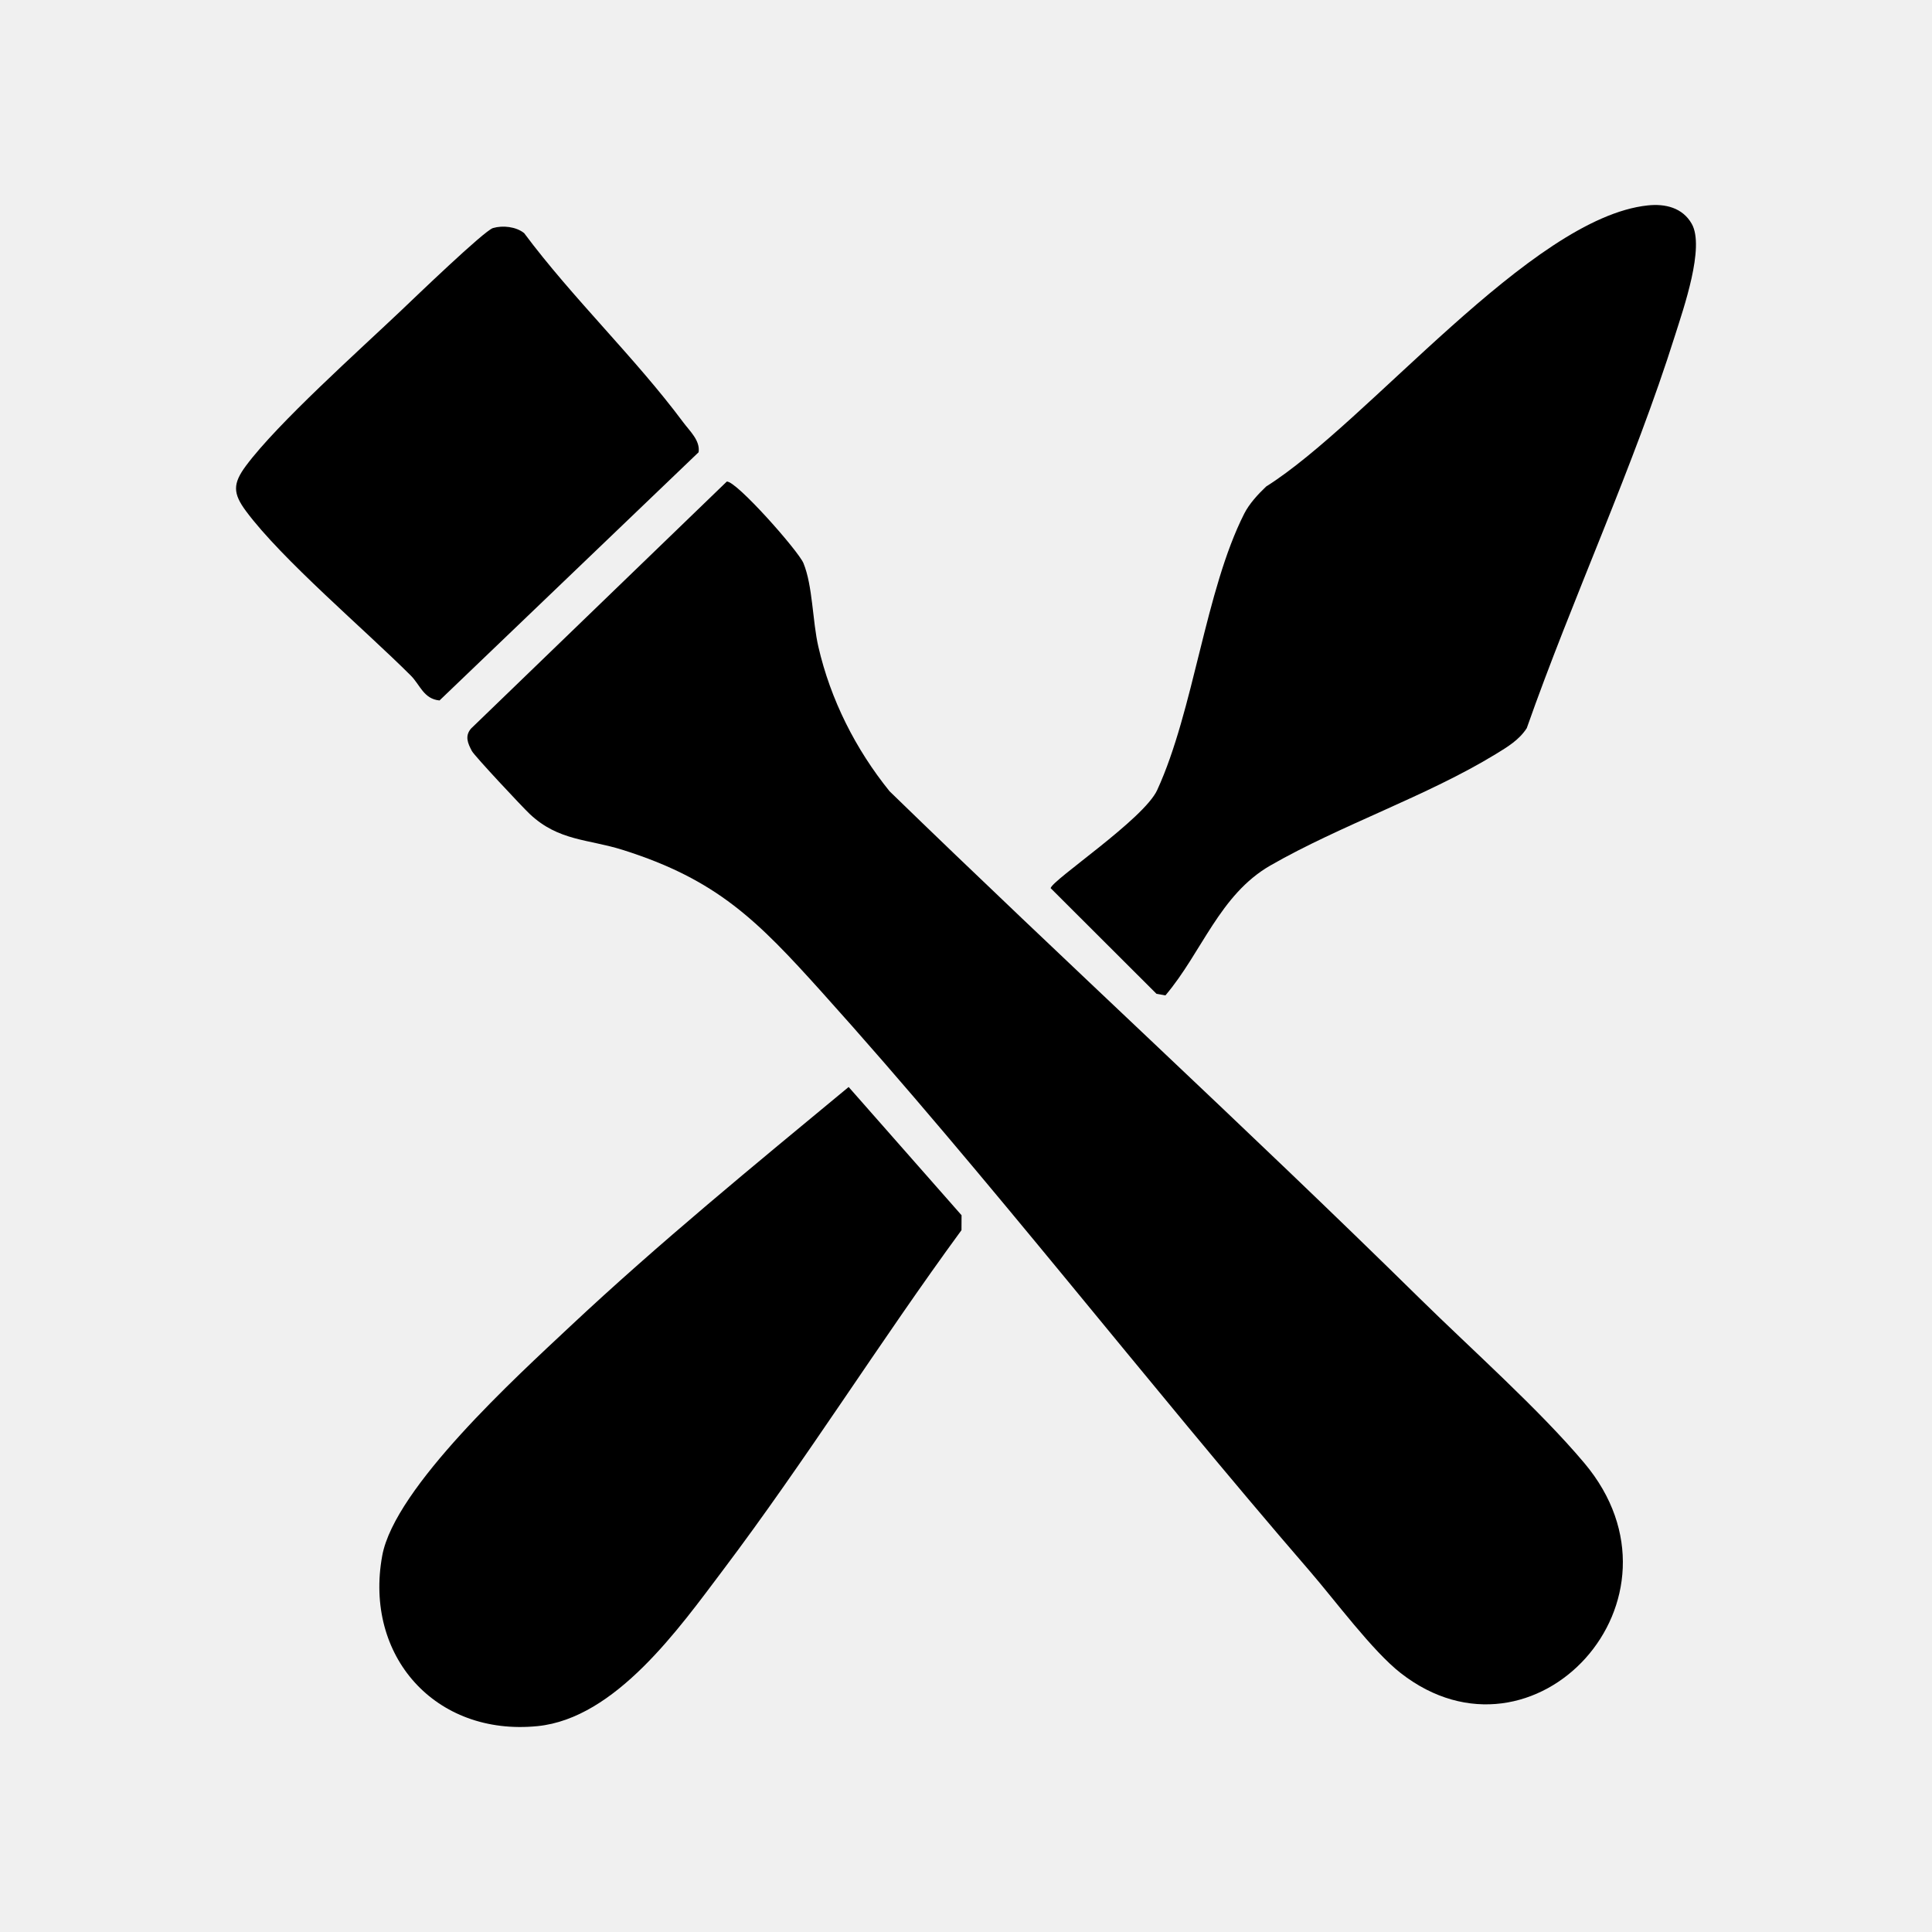
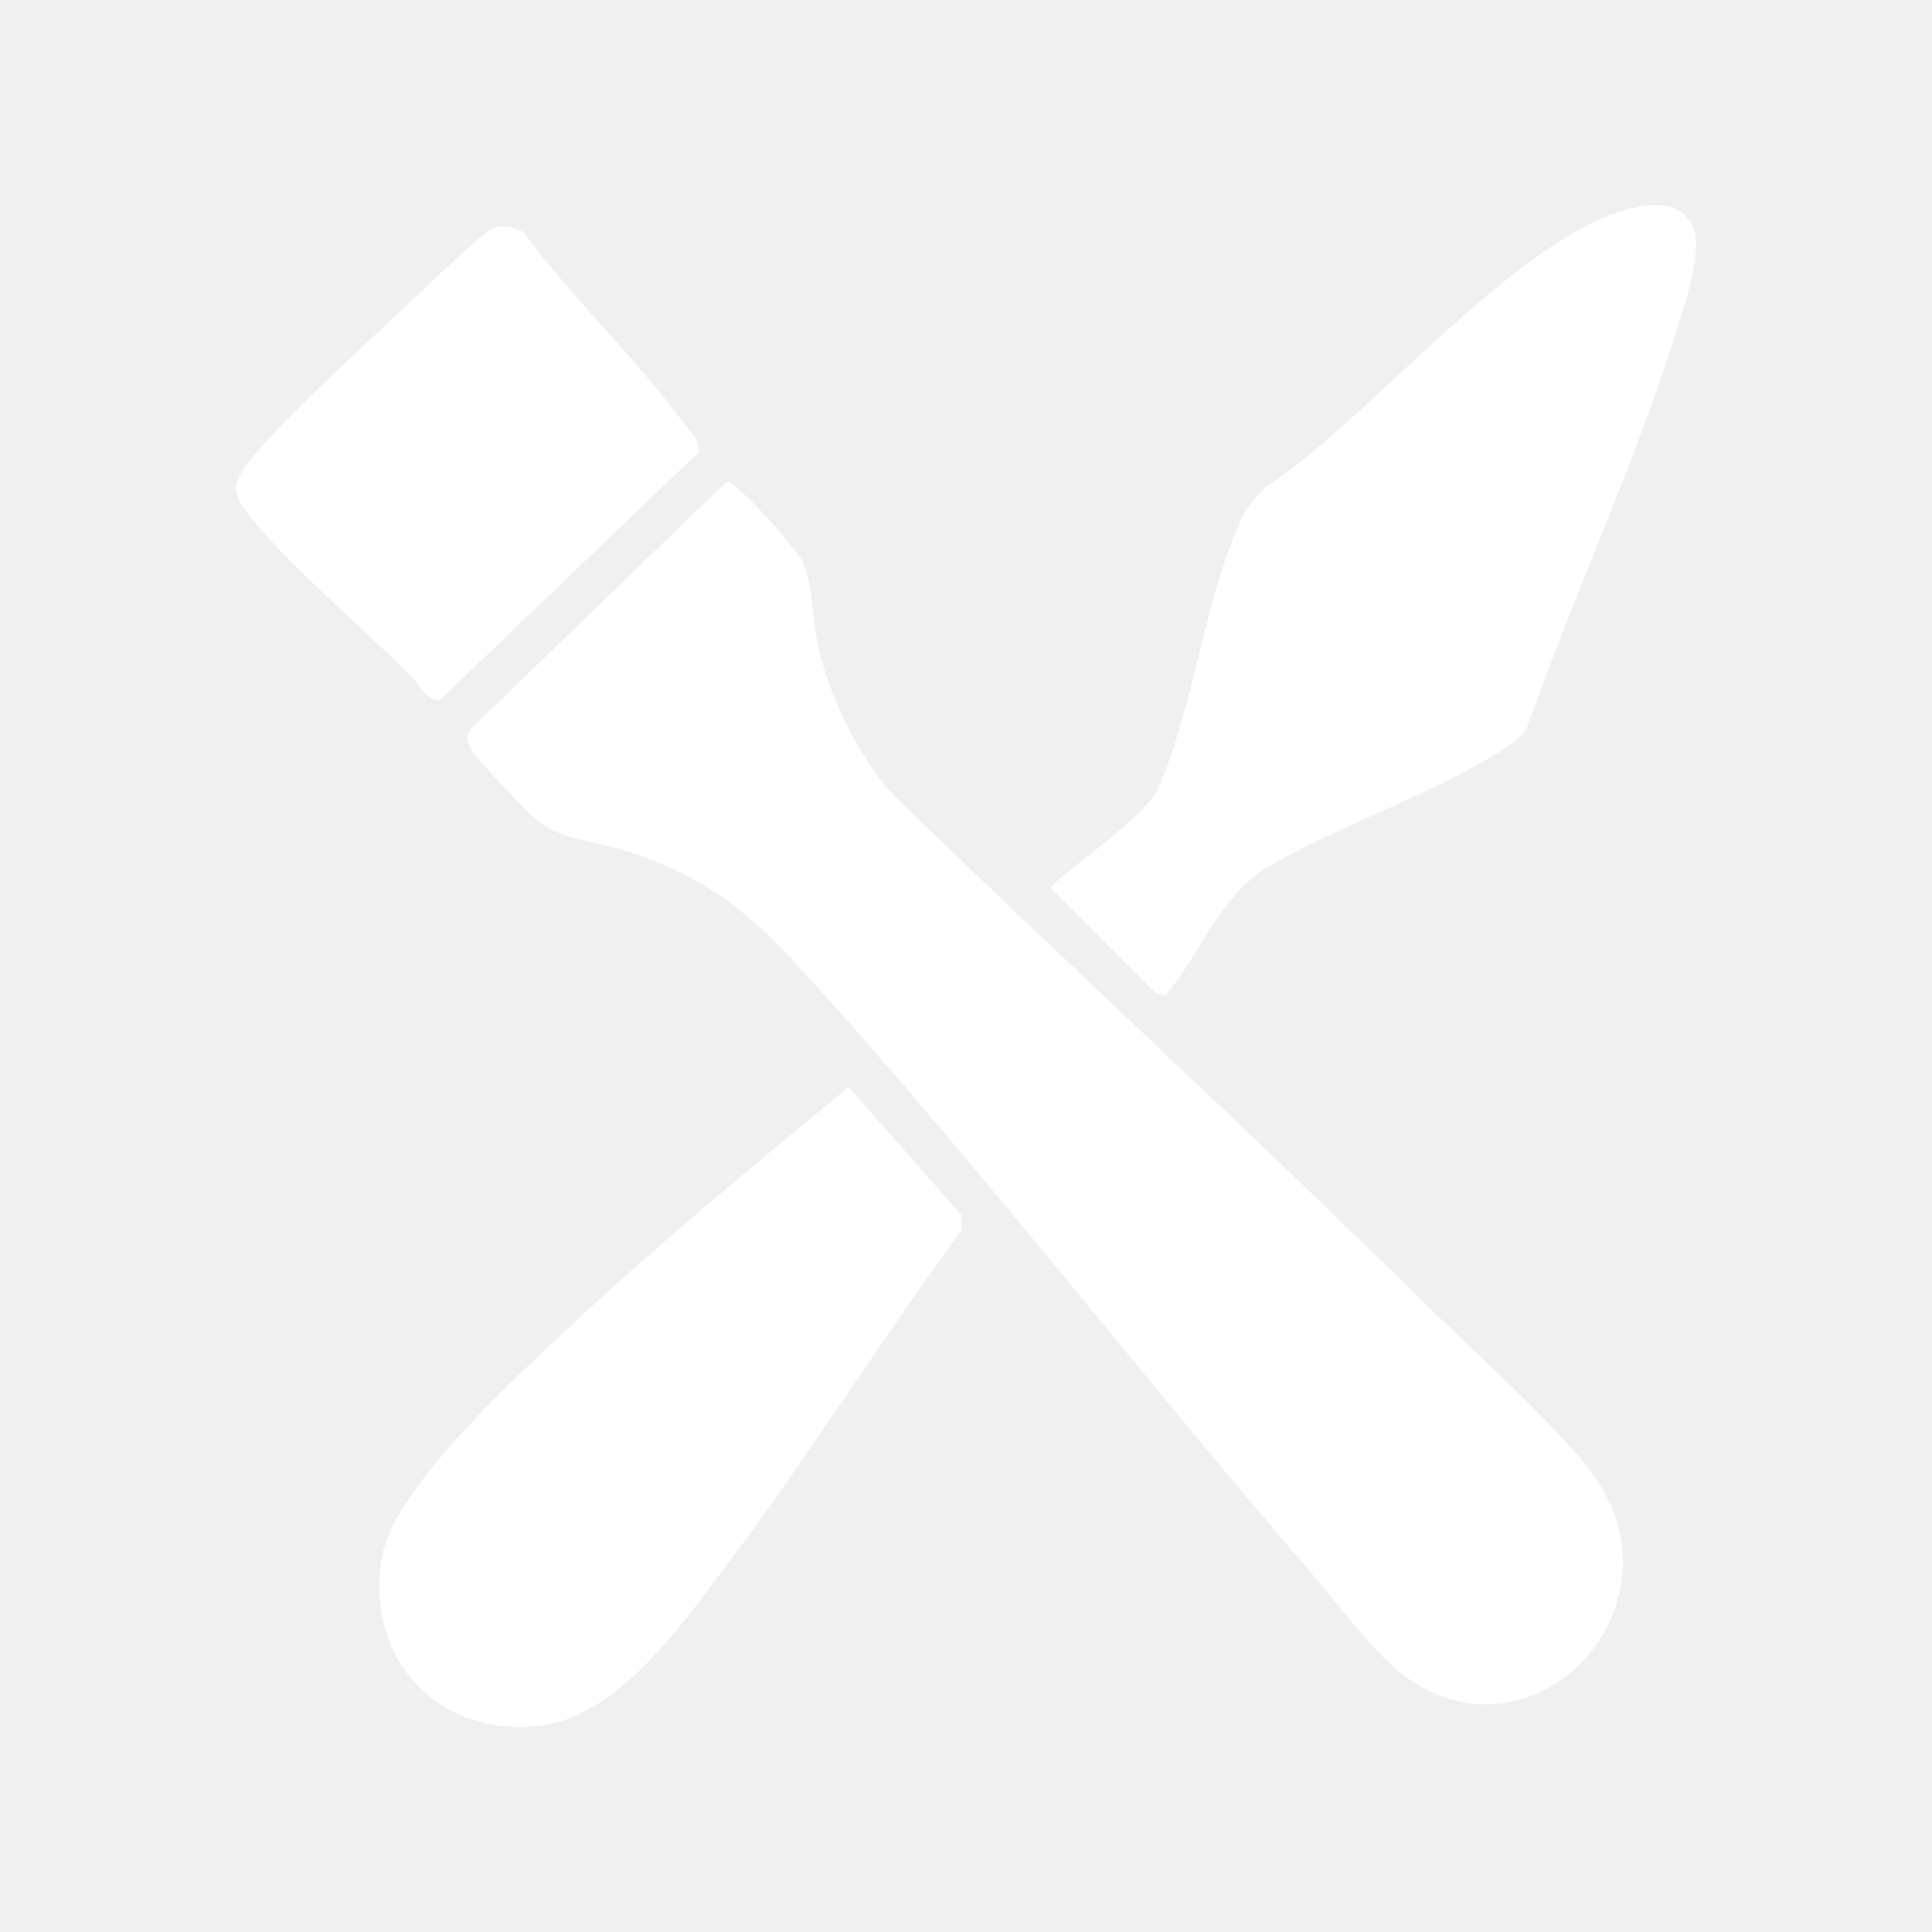
- <svg xmlns="http://www.w3.org/2000/svg" id="a" viewBox="0 0 1000 1000">
+ <svg xmlns="http://www.w3.org/2000/svg" id="a" viewBox="0 0 1000 1000" fill="#fff">
  <path d="M376.187,249.259c4.934-.435,37.12,35.958,39.689,42.258,4.819,11.815,4.615,29.805,7.707,43.232,6.304,27.382,19.281,53.064,36.858,74.815,90.758,88.163,184.168,173.712,274.359,262.454,26.585,26.158,61.842,57.439,85.223,85.225,59.378,70.563-25.993,162.627-95.024,108.738-14.627-11.419-34.078-37.752-47.1-52.817-85.052-98.398-165.904-203.415-252.673-299.813-33.173-36.855-53.996-58.011-102.887-73.439-17.914-5.653-33.173-4.535-48.083-18.529-3.758-3.527-28.687-30.145-30.016-32.662-2.096-3.969-3.787-7.733-.408-11.64l132.355-127.821Z" />
  <path d="M852.838,106.323c9.049-.968,18.018,1.132,22.795,9.508,6.891,12.084-4.274,43.888-8.608,57.663-21.359,67.885-53.075,135.989-76.773,203.388-3.944,6.125-9.979,9.723-15.989,13.398-35.628,21.786-80.419,36.834-116.689,57.678-26.328,15.13-35.455,44.962-54.35,67.258l-4.625-.82-54.787-54.688c.944-4.38,48.227-35.702,55.149-50.771,18.979-41.315,24.901-103.278,45.038-143.042,2.646-5.226,7.149-10.064,11.378-14.091,52.688-33.135,136.835-138.997,197.461-145.481Z" />
  <path d="M439.256,562.627l58.444,66.378-.035,7.722c-42.379,57.838-80.43,118.944-123.617,176.19-22.493,29.815-55.407,76.472-95.807,80.52-52.973,5.308-89.912-36.337-80.398-88.236,6.465-35.267,69.898-93.002,97.043-118.466,46.181-43.321,95.633-83.746,144.37-124.108Z" />
  <path d="M255.173,118.041c5.054-1.482,11.959-.741,16.125,2.627,25.123,33.711,57.403,64.411,82.337,97.908,3.496,4.697,8.837,9.456,7.963,15.503l-134.095,128.474c-8.211-.754-10.06-8.064-14.82-12.821-23.9-23.888-66.673-60.033-85.318-85.131-6.872-9.25-6.967-14.226,0-23.588,16.451-22.106,58.686-59.787,80.315-80.339,6.735-6.4,42.96-41.304,47.494-42.634Z" />
</svg>
